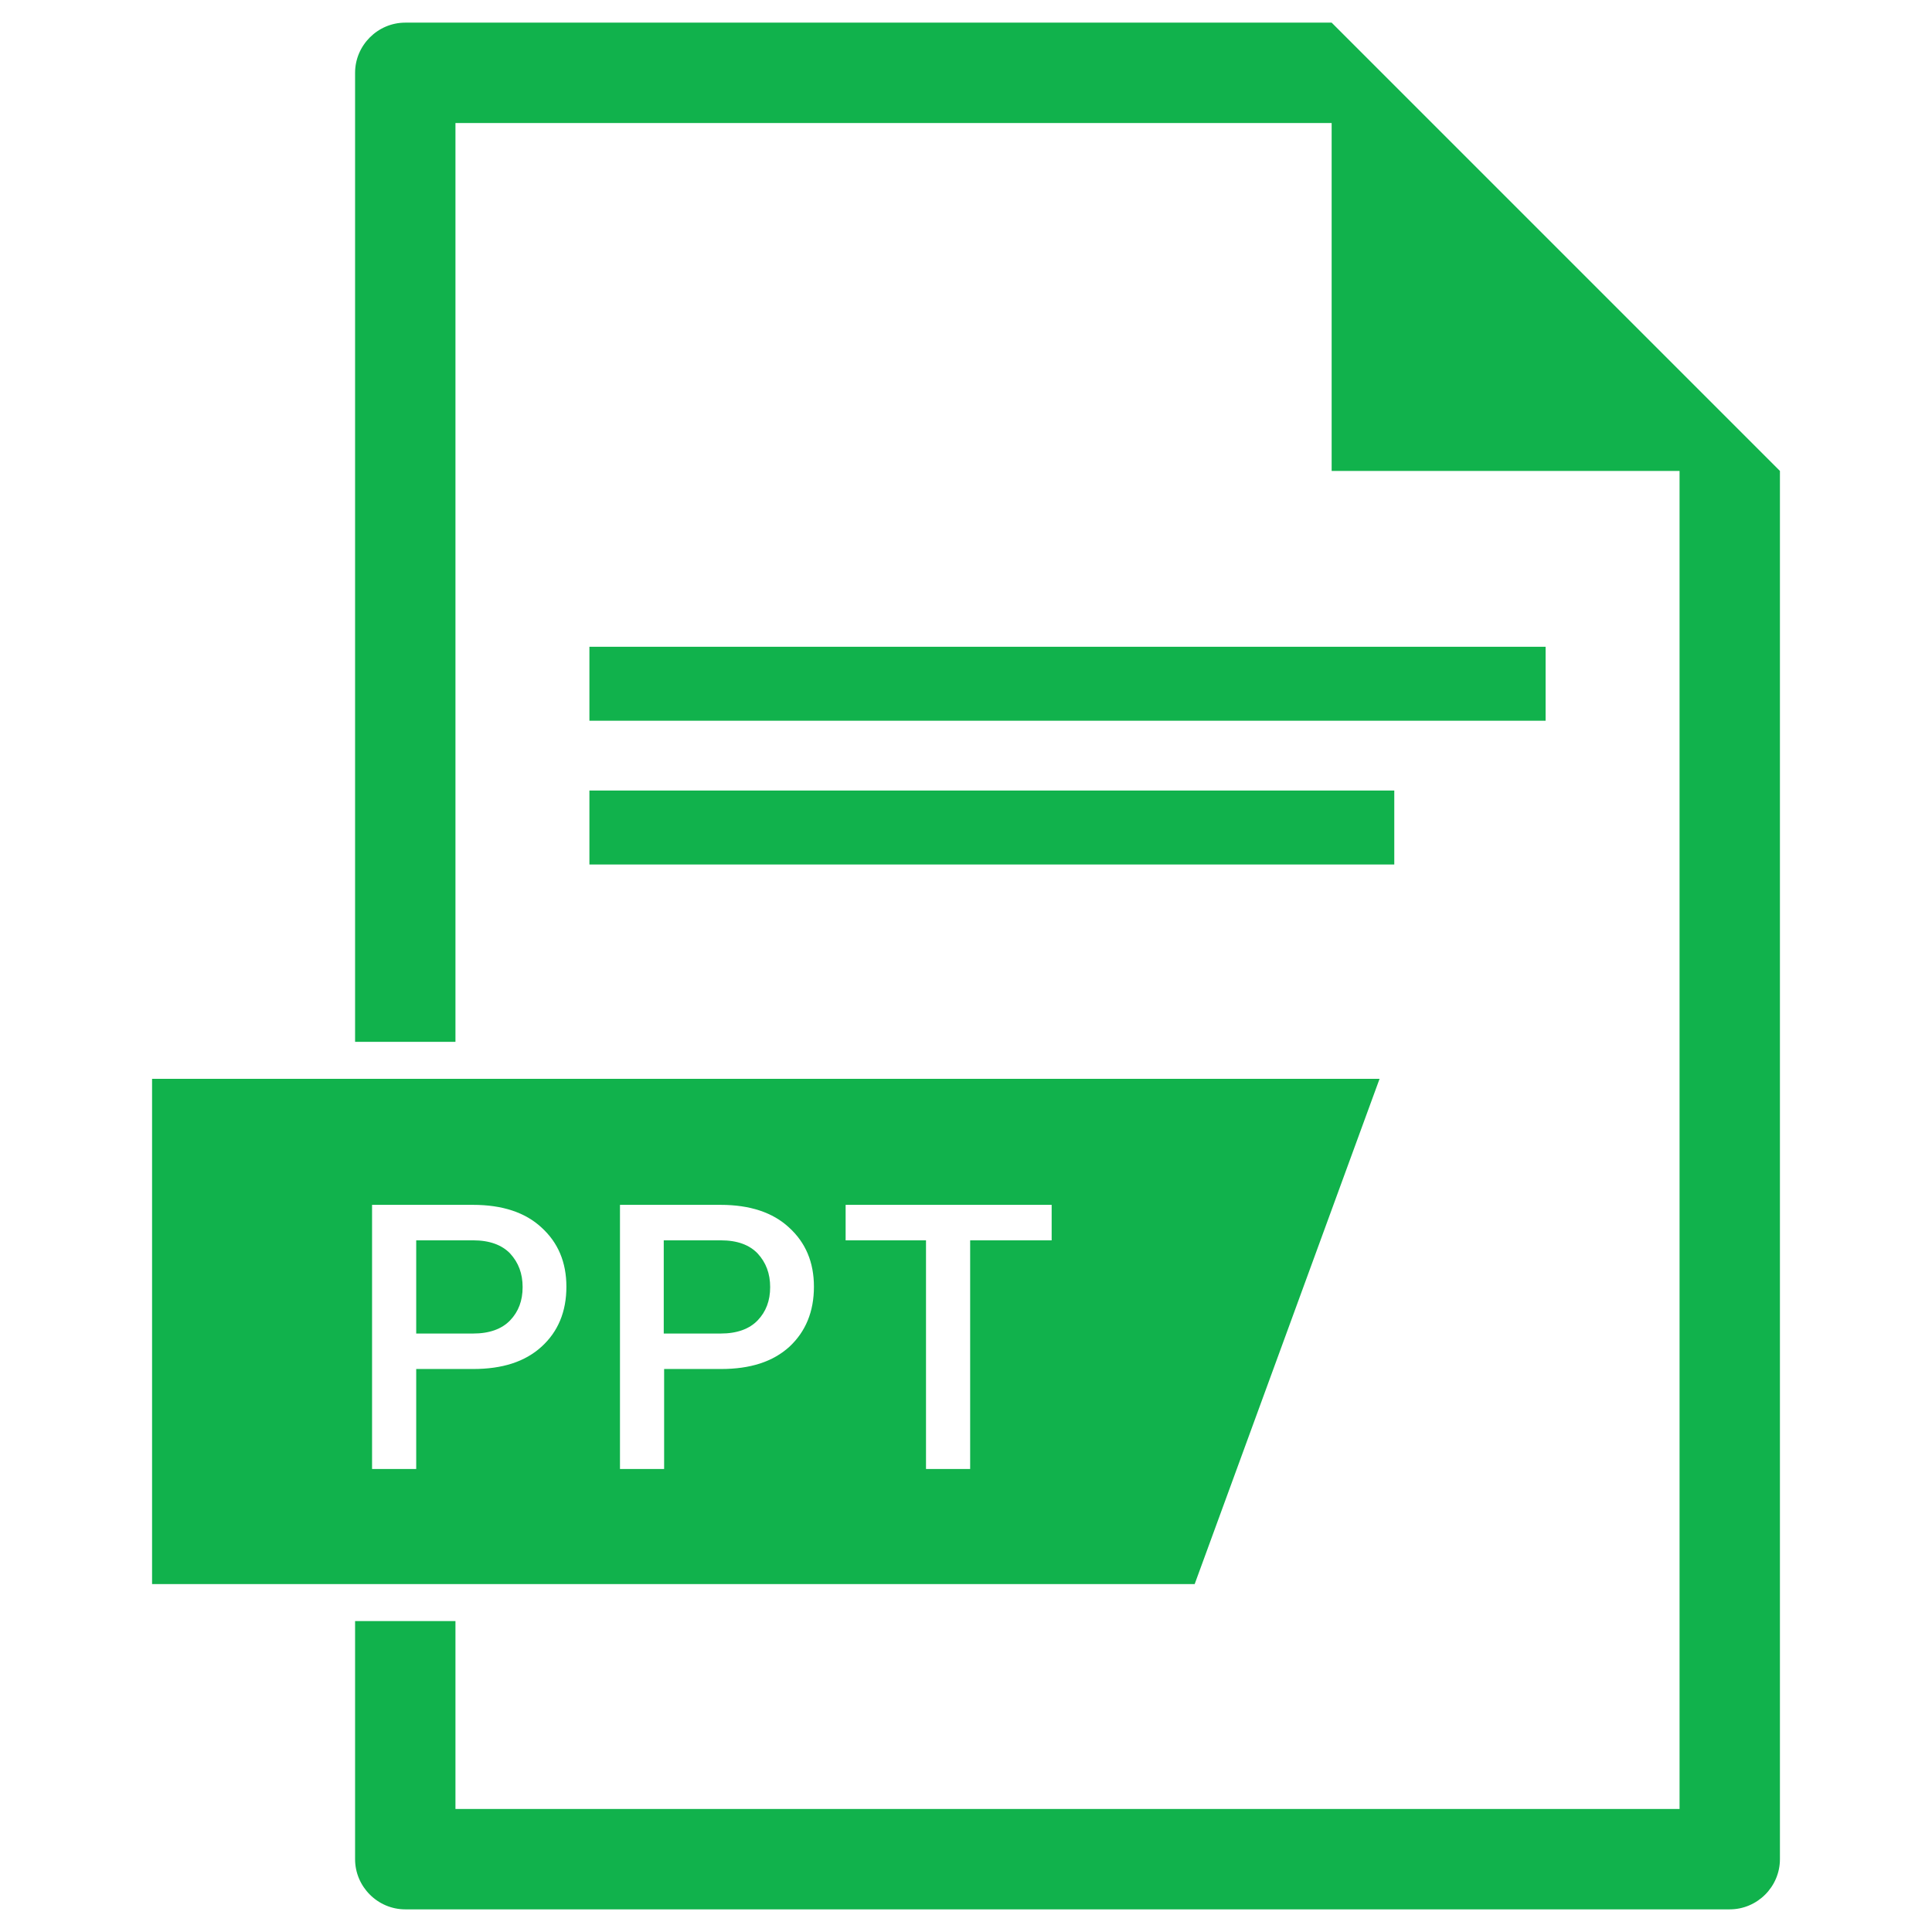
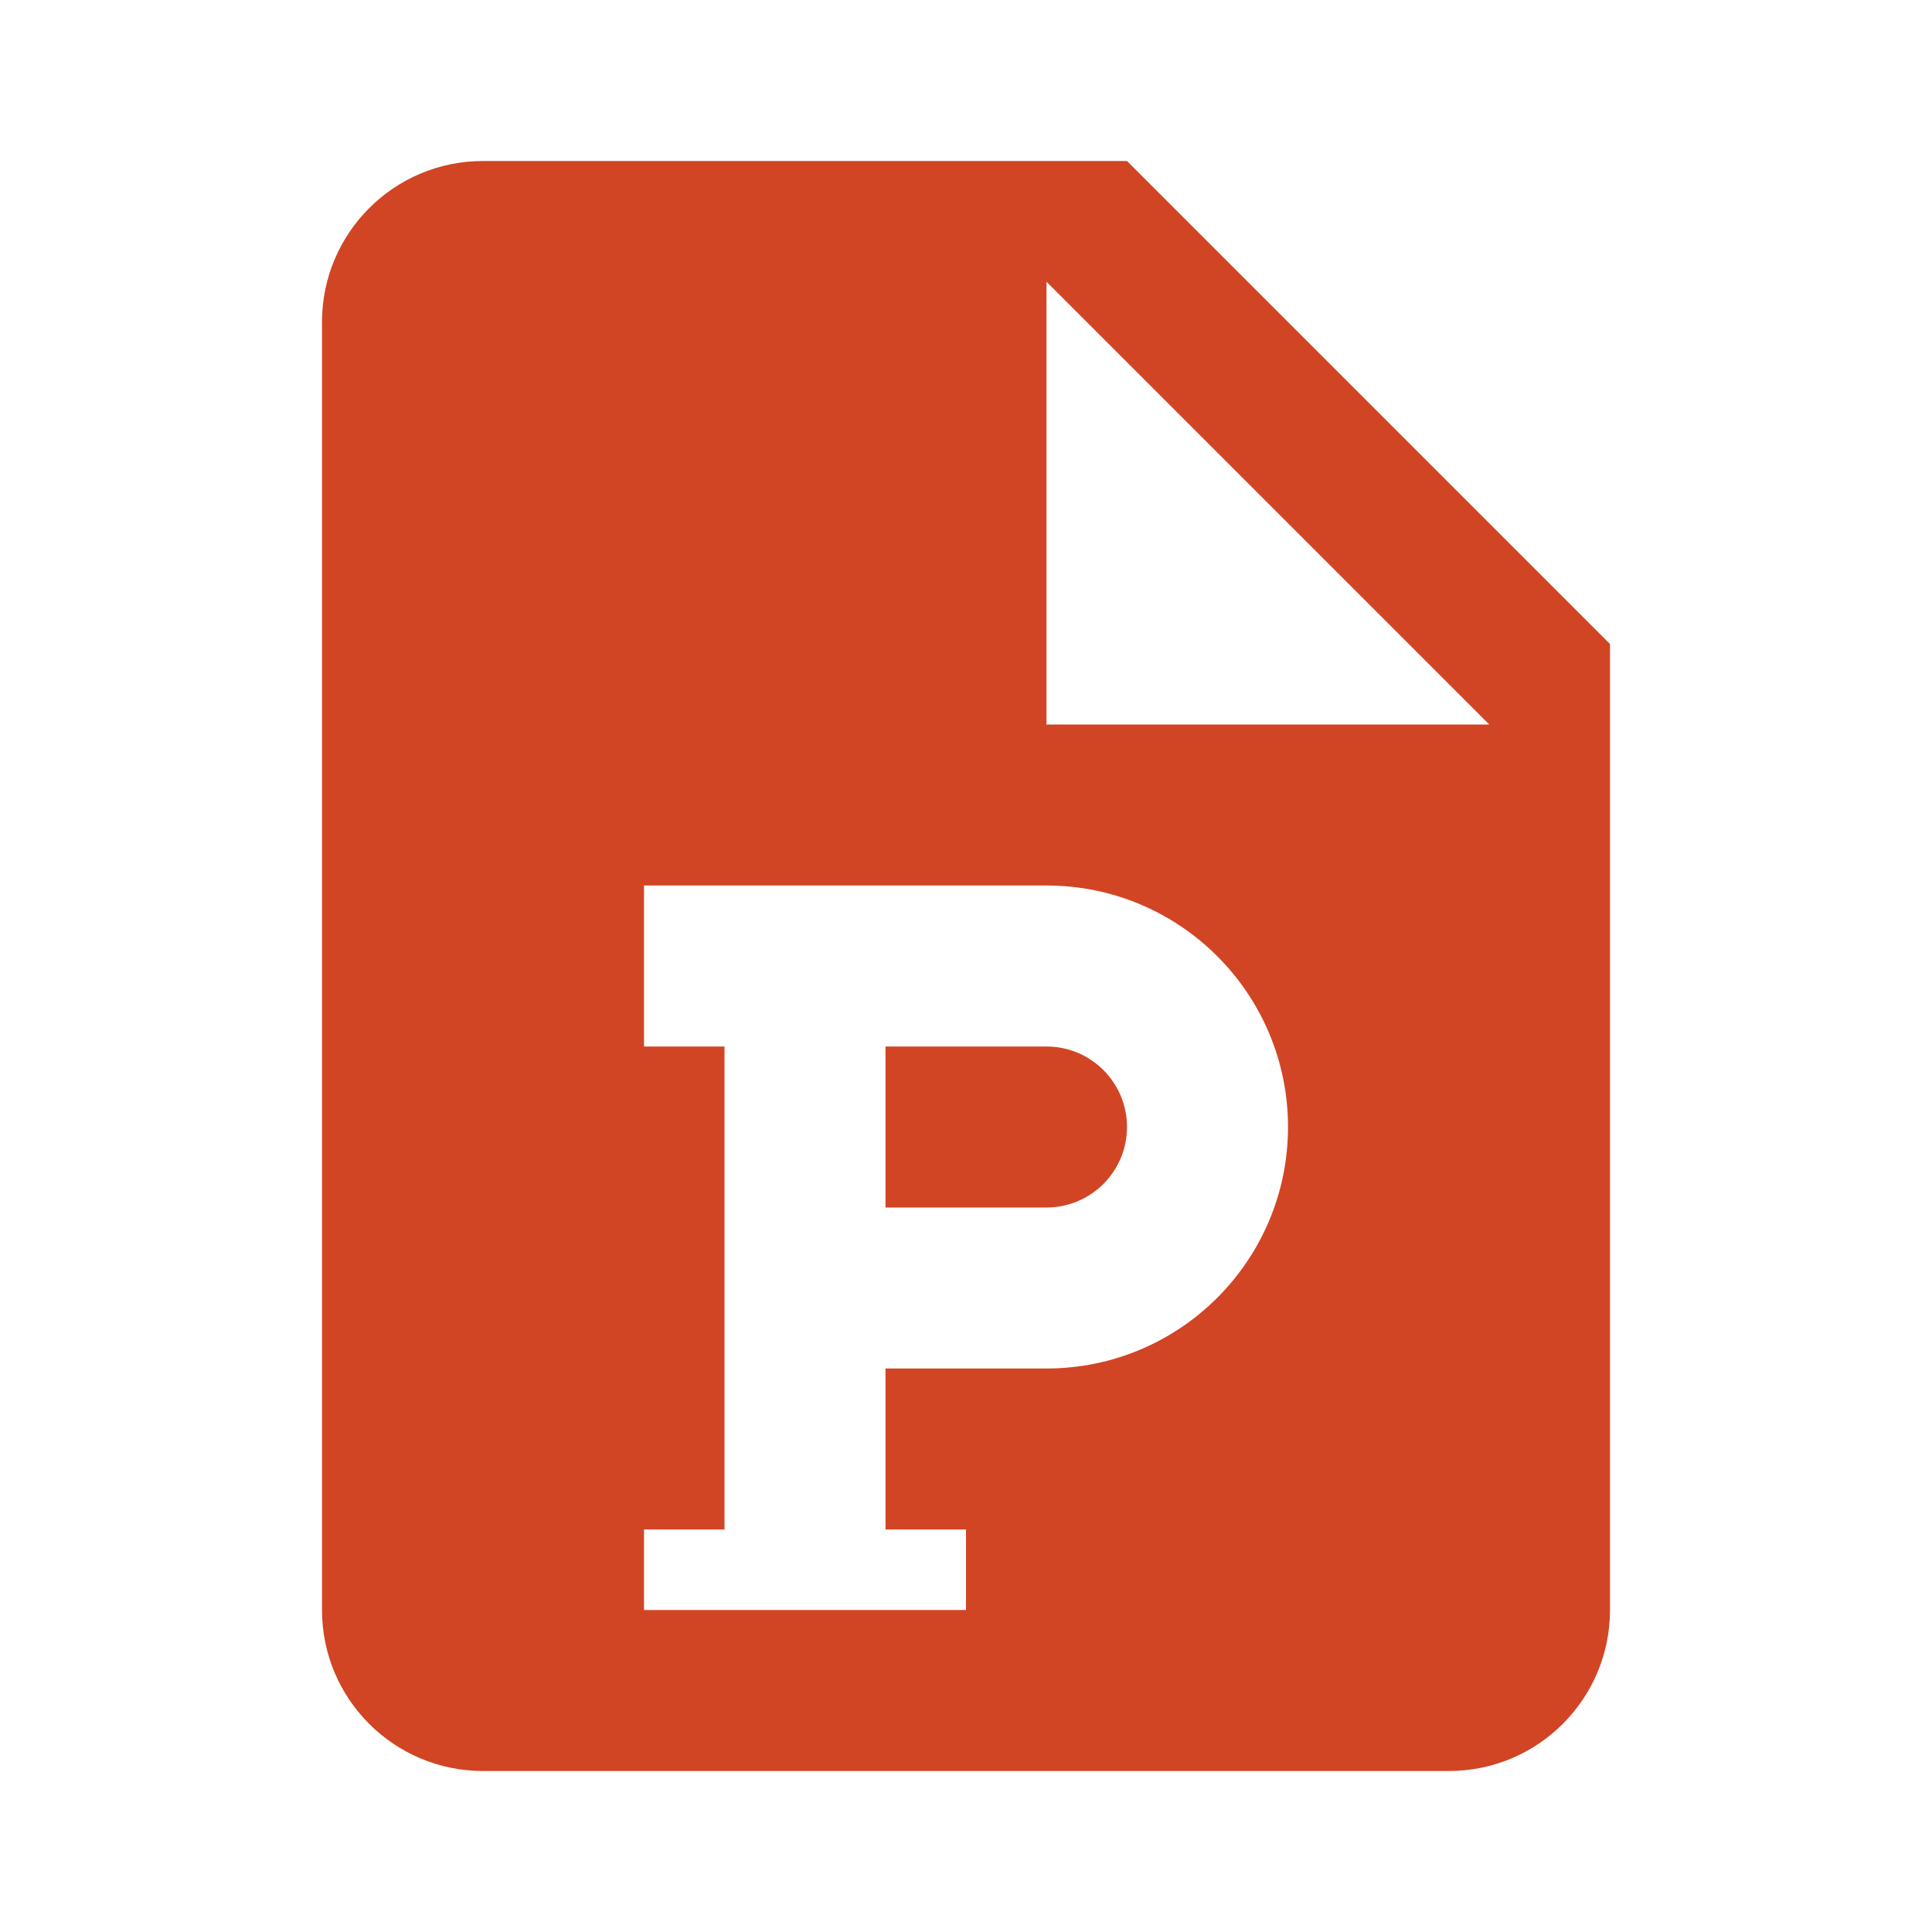
- <svg xmlns="http://www.w3.org/2000/svg" id="Layer_1" style="enable-background:new 0 0 512 512;" version="1.1" viewBox="0 0 512 512" xml:space="preserve">
-   <style type="text/css">
- 	.st0{fill:#11B24C;}
- </style>
-   <g id="XMLID_599_">
-     <path class="st0" d="M191,328.7h-15.1v24.7H191c4.3,0,7.6-1.2,9.8-3.5c2.2-2.3,3.3-5.2,3.3-8.8   c0-3.6-1.1-6.5-3.3-8.9C198.6,329.9,195.4,328.7,191,328.7z" id="XMLID_609_" />
-     <path class="st0" d="M365.6,285.9H40.3v133.9h276.3L365.6,285.9z M143.5,356.9c-4.4,4-10.4,5.9-18.1,5.9h-15.1   v26.5H98.6v-70h26.8c7.7,0,13.8,2,18.1,6c4.4,4,6.6,9.2,6.6,15.7C150.1,347.6,147.9,352.9,143.5,356.9z M209.2,356.9   c-4.4,4-10.4,5.9-18.1,5.9h-15.1v26.5h-11.7v-70H191c7.7,0,13.8,2,18.1,6c4.4,4,6.6,9.2,6.6,15.7   C215.7,347.6,213.5,352.9,209.2,356.9z M278.7,328.7h-21.6v60.6h-11.7v-60.6h-21.3v-9.4h54.6V328.7z" id="XMLID_604_" />
-     <path class="st0" d="M125.4,328.7h-15.1v24.7h15.1c4.3,0,7.6-1.2,9.8-3.5c2.2-2.3,3.3-5.2,3.3-8.8   c0-3.6-1.1-6.5-3.3-8.9C133,329.9,129.7,328.7,125.4,328.7z" id="XMLID_603_" />
-     <path class="st0" d="M352.9,6L352.9,6H107.4c-7.3,0-13.3,6-13.3,13.3v256.8h26.6V32.6h232.2v92.2h92.2v354.6H120.7   v-49.8H94.1v63.1c0,7.3,6,13.3,13.3,13.3h351c7.3,0,13.3-6,13.3-13.3V124.8L352.9,6z" id="XMLID_602_" />
-     <rect class="st0" height="19.6" id="XMLID_601_" width="253.4" x="156.2" y="171.4" />
-     <rect class="st0" height="19.6" id="XMLID_600_" width="213.3" x="156.2" y="209.5" />
-   </g>
+ <svg xmlns="http://www.w3.org/2000/svg" viewBox="0 0 24 24">
+   <path d="M6 2h8l6 6v12a2 2 0 0 1-2 2H6a2 2 0 0 1-2-2V4a2 2 0 0 1 2-2m7 1.5V9h5.5L13 3.5M8 11v2h1v6H8v1h4v-1h-1v-2h2a3 3 0 0 0 3-3 3 3 0 0 0-3-3H8m5 2a1 1 0 0 1 1 1 1 1 0 0 1-1 1h-2v-2h2z" fill="#d14524" />
</svg>
